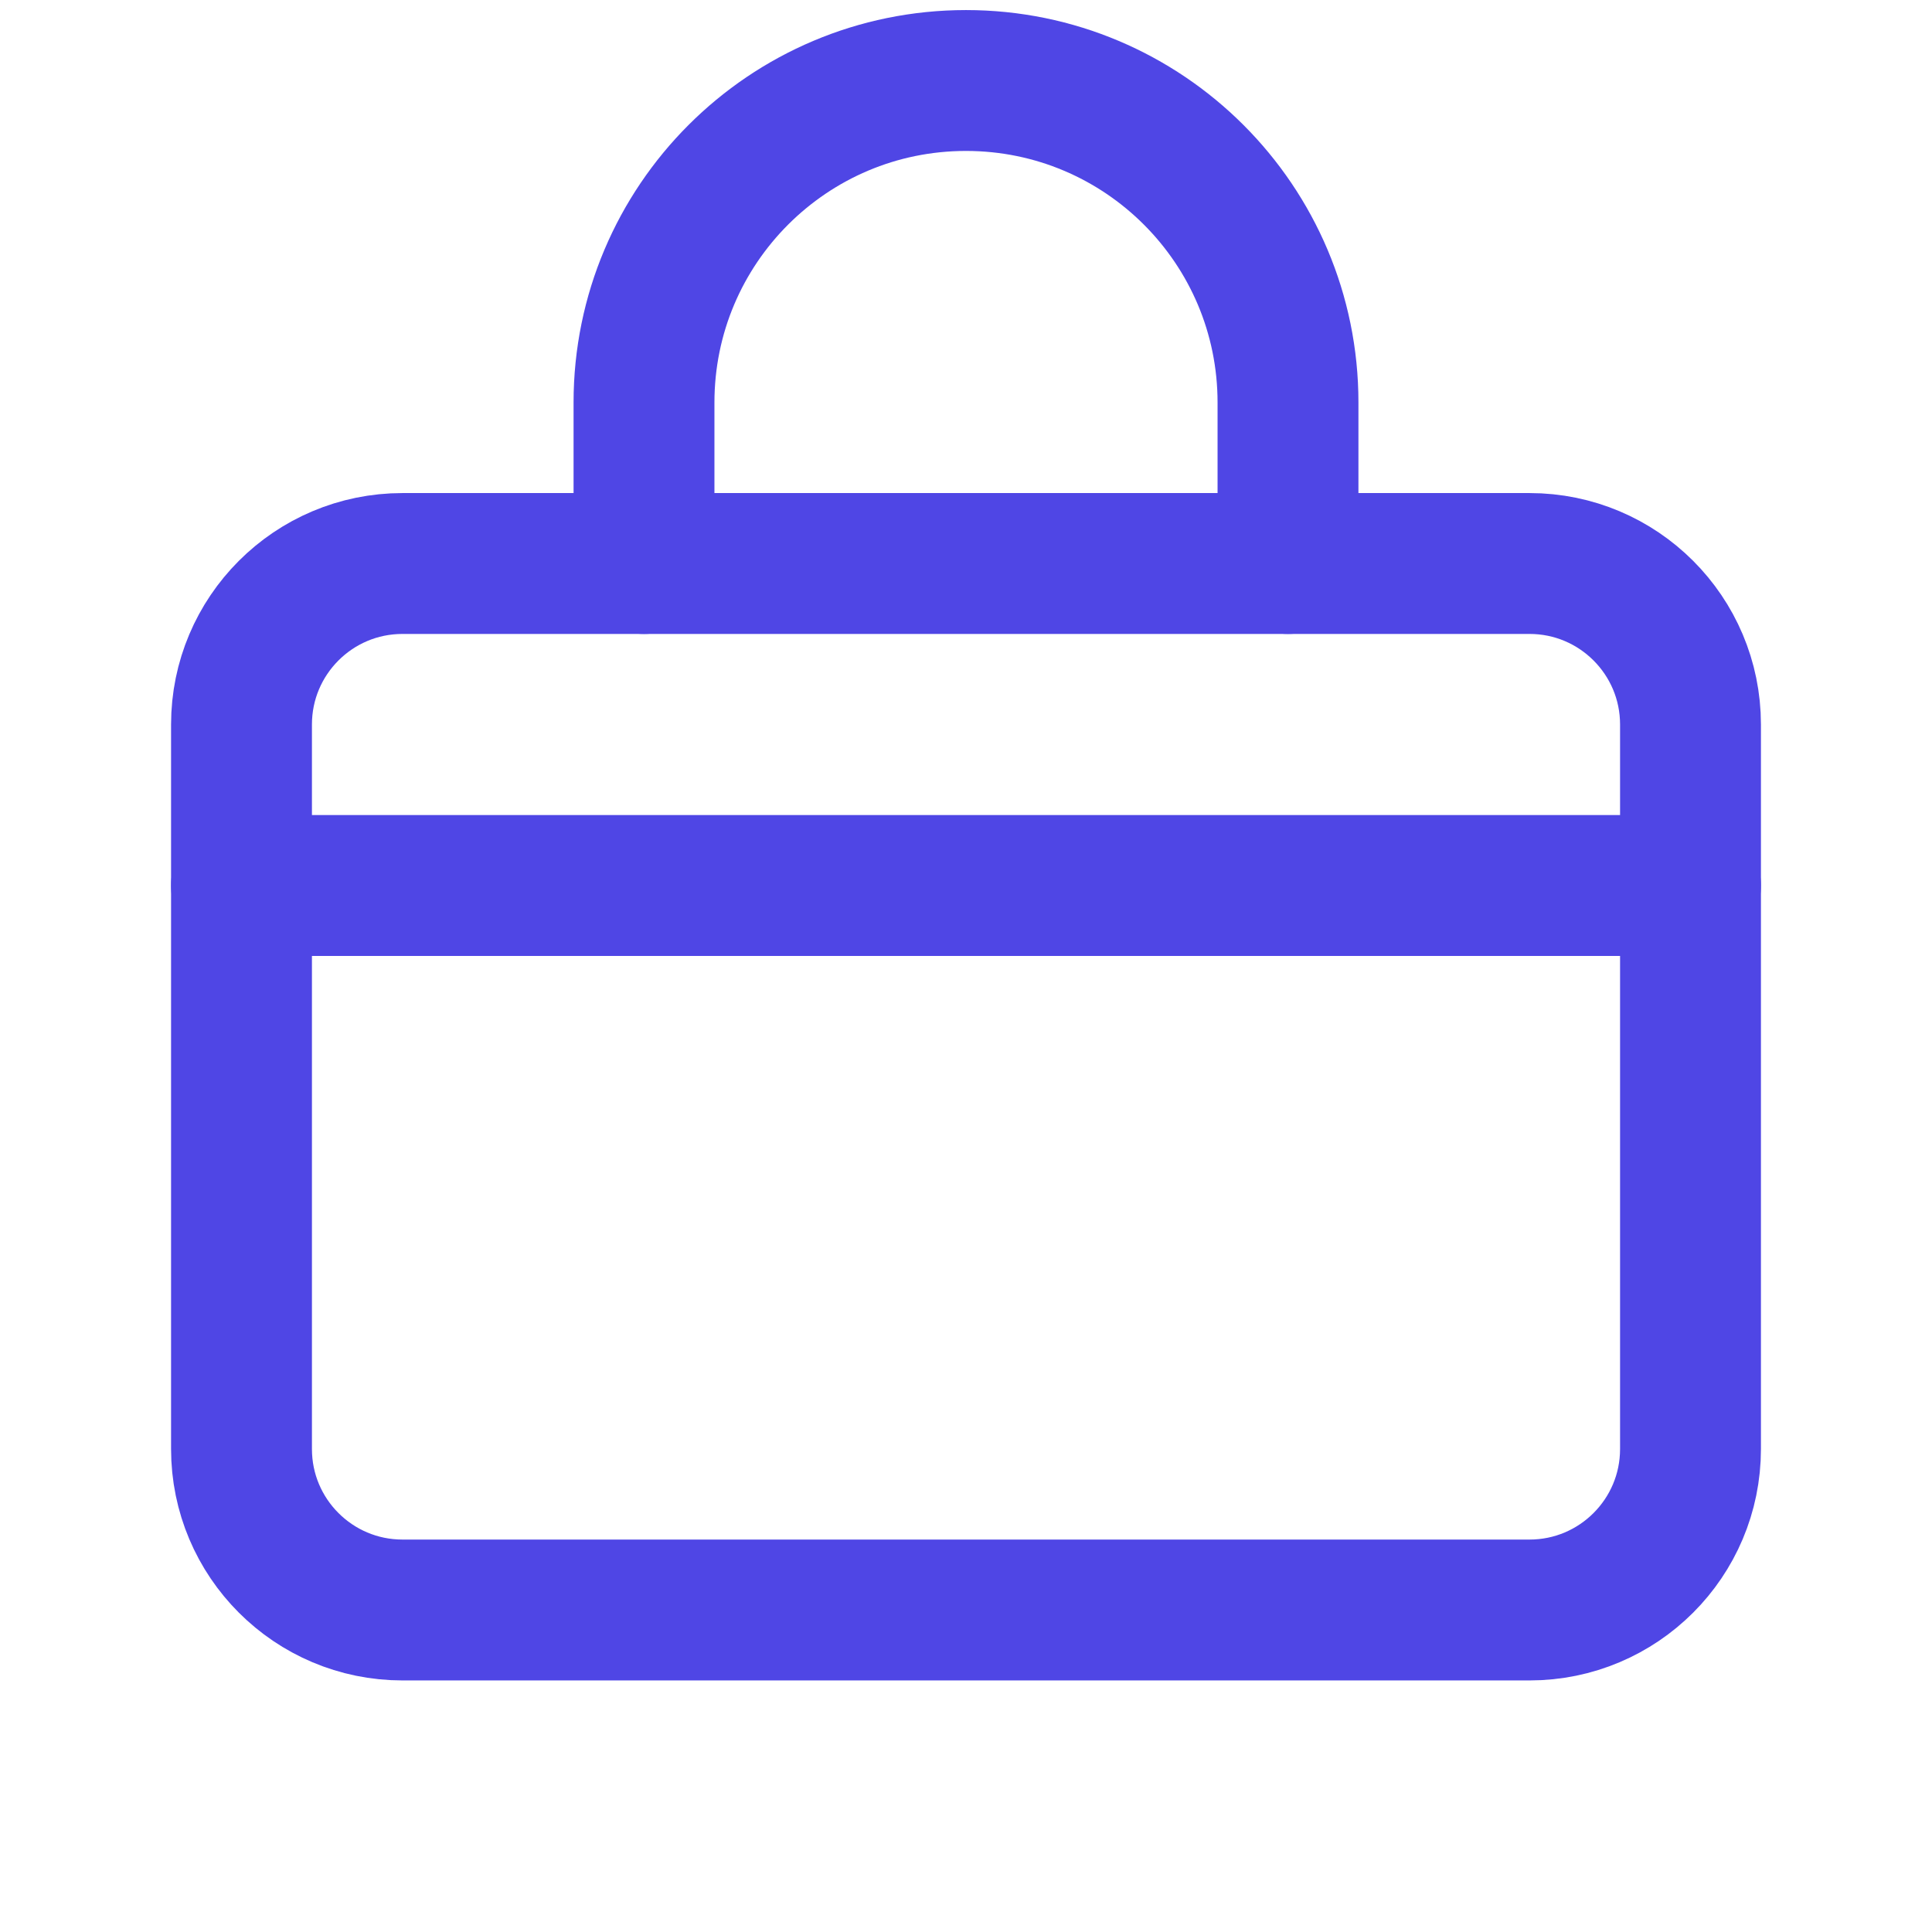
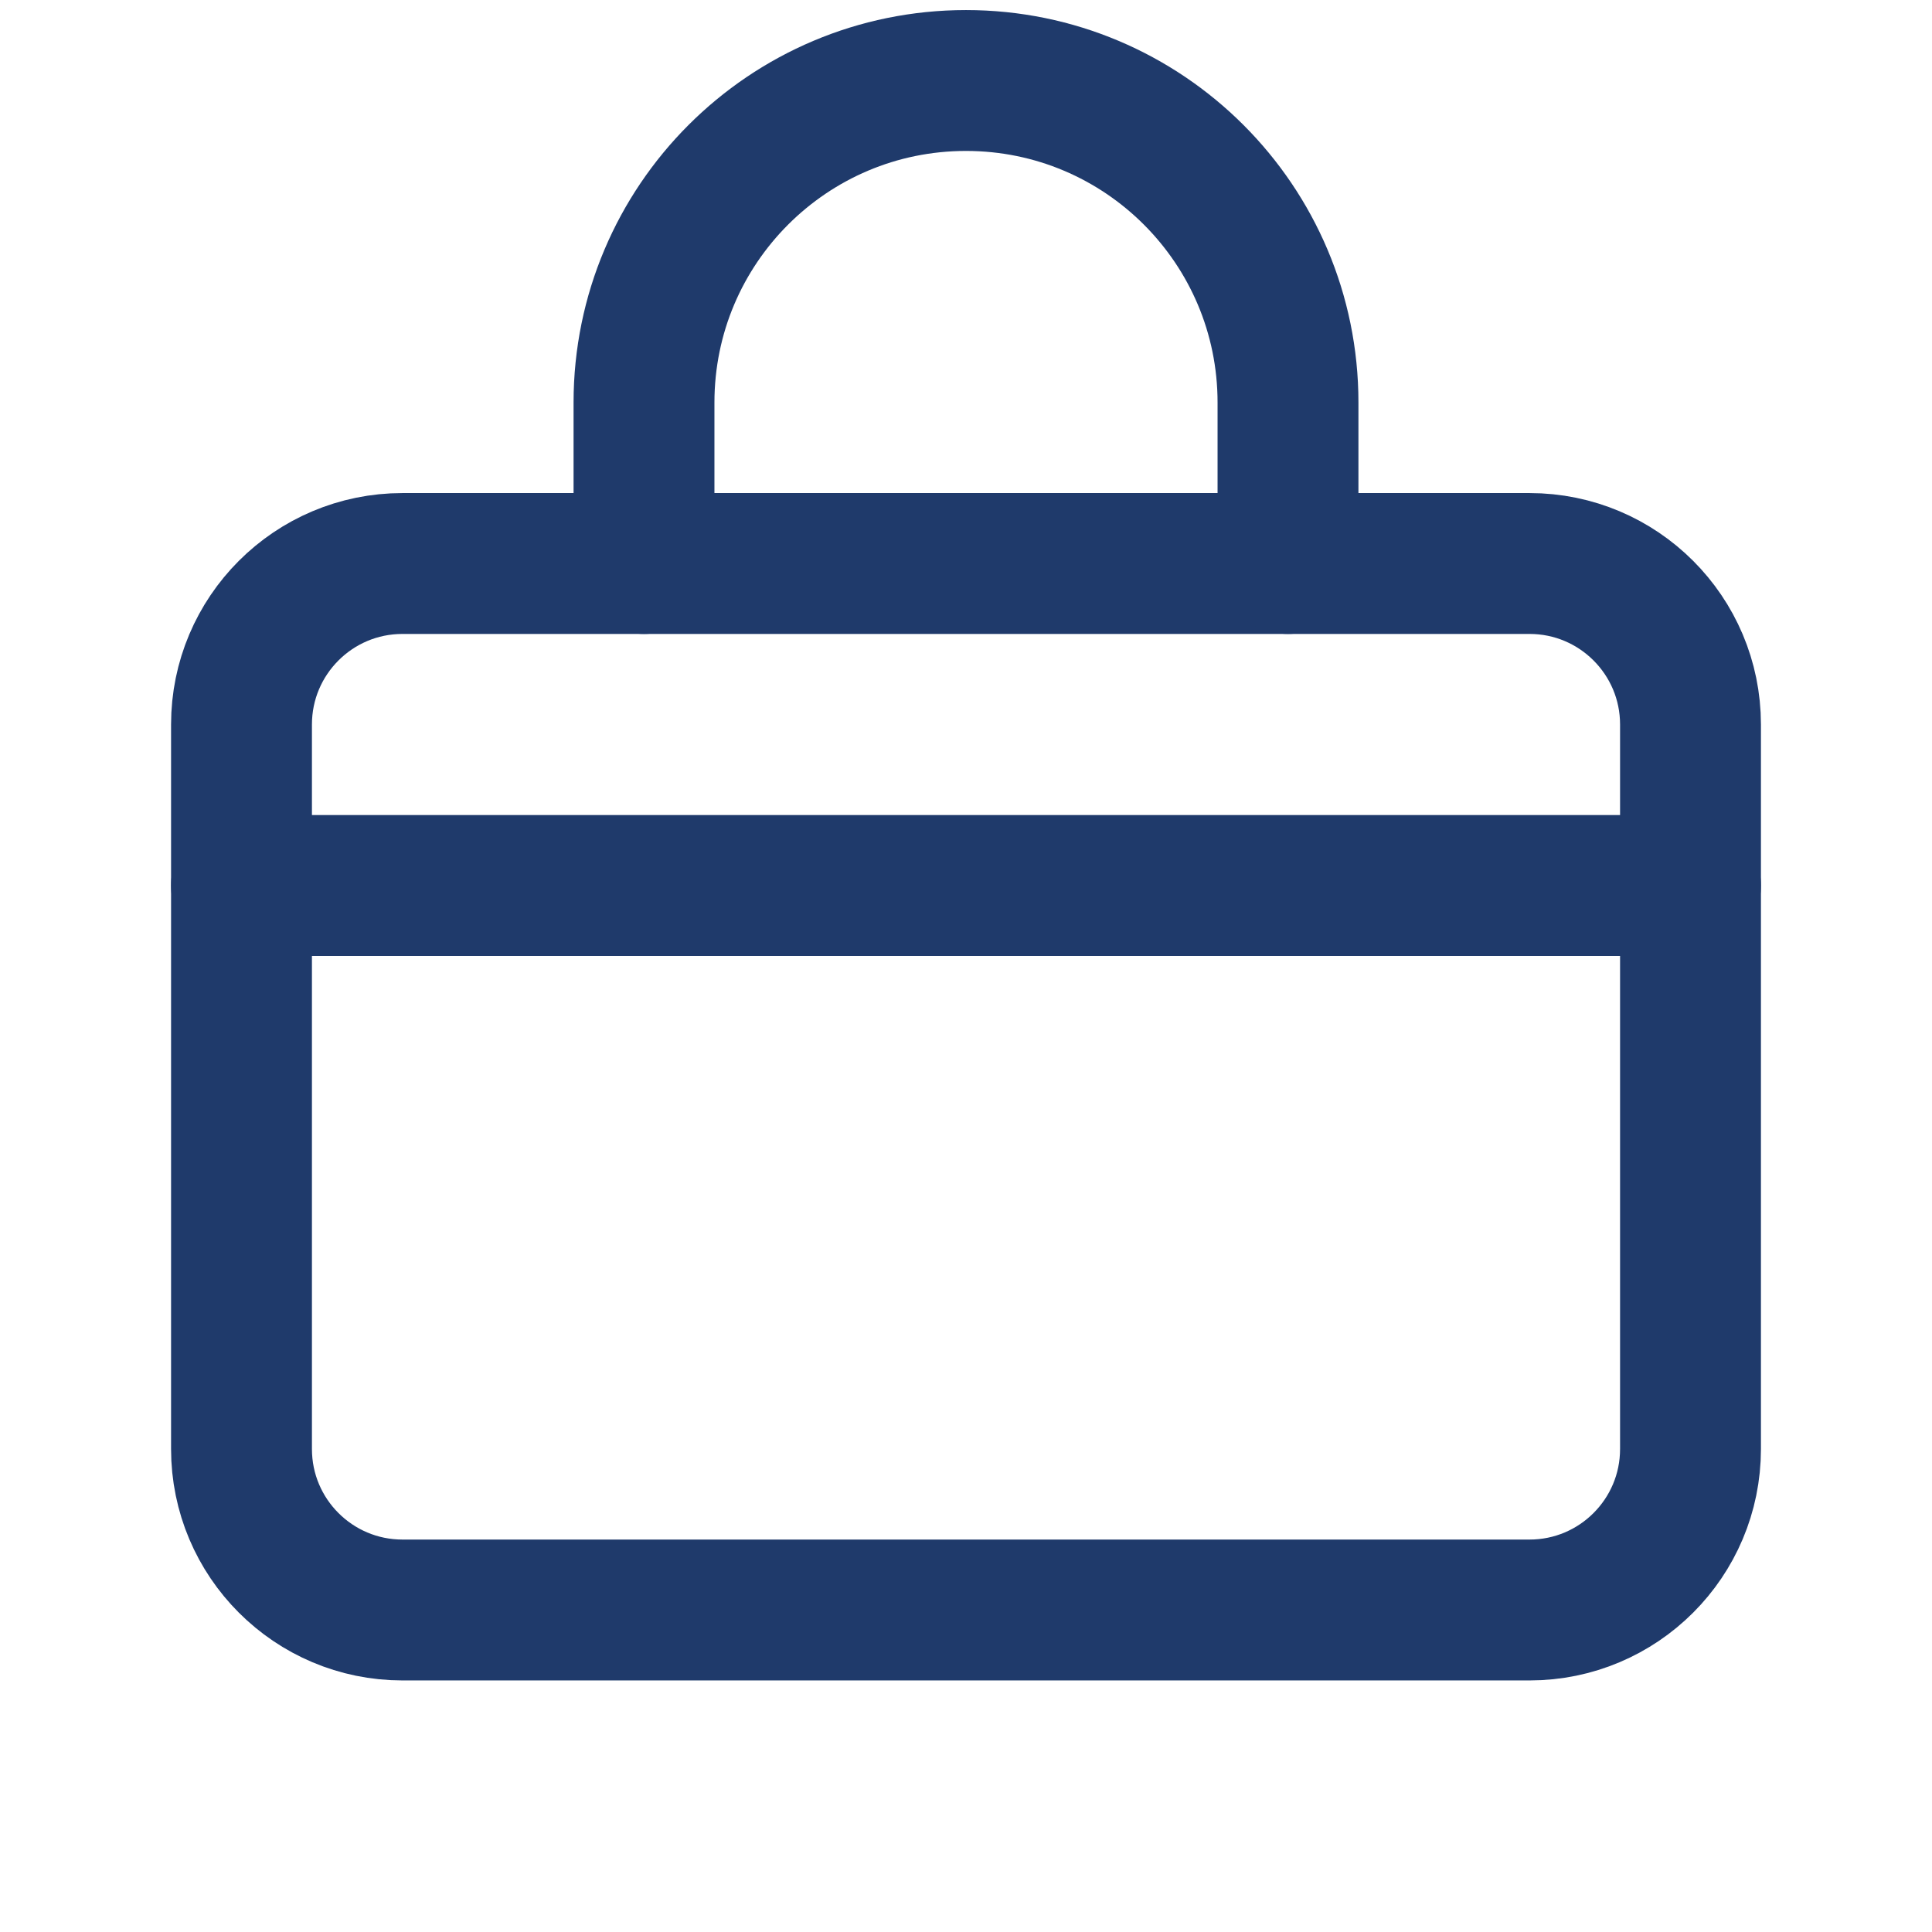
- <svg xmlns="http://www.w3.org/2000/svg" width="24" height="24" viewBox="0 0 24 24" fill="none" stroke="#4f46e5" stroke-width="1.75" stroke-linecap="round" stroke-linejoin="round">
+ <svg xmlns="http://www.w3.org/2000/svg" width="24" height="24" viewBox="0 0 24 24" fill="none" stroke="#1f3a6b" stroke-width="1.75" stroke-linecap="round" stroke-linejoin="round">
  <rect x="3" y="7" width="18" height="13" rx="2" />
  <path d="M3 11h18" />
  <path d="M8 7V5a4 4 0 018 0v2" />
</svg>
